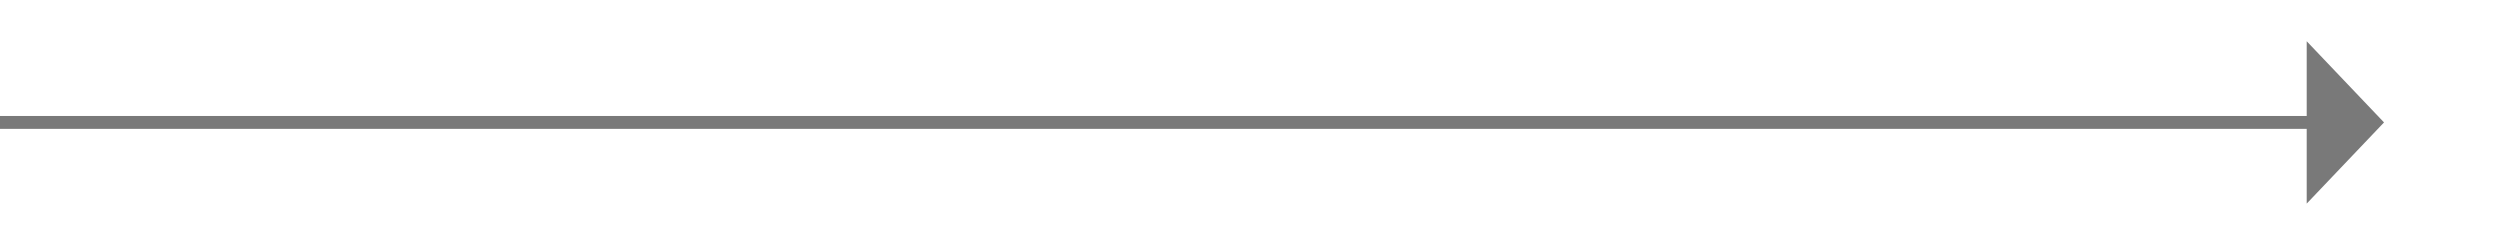
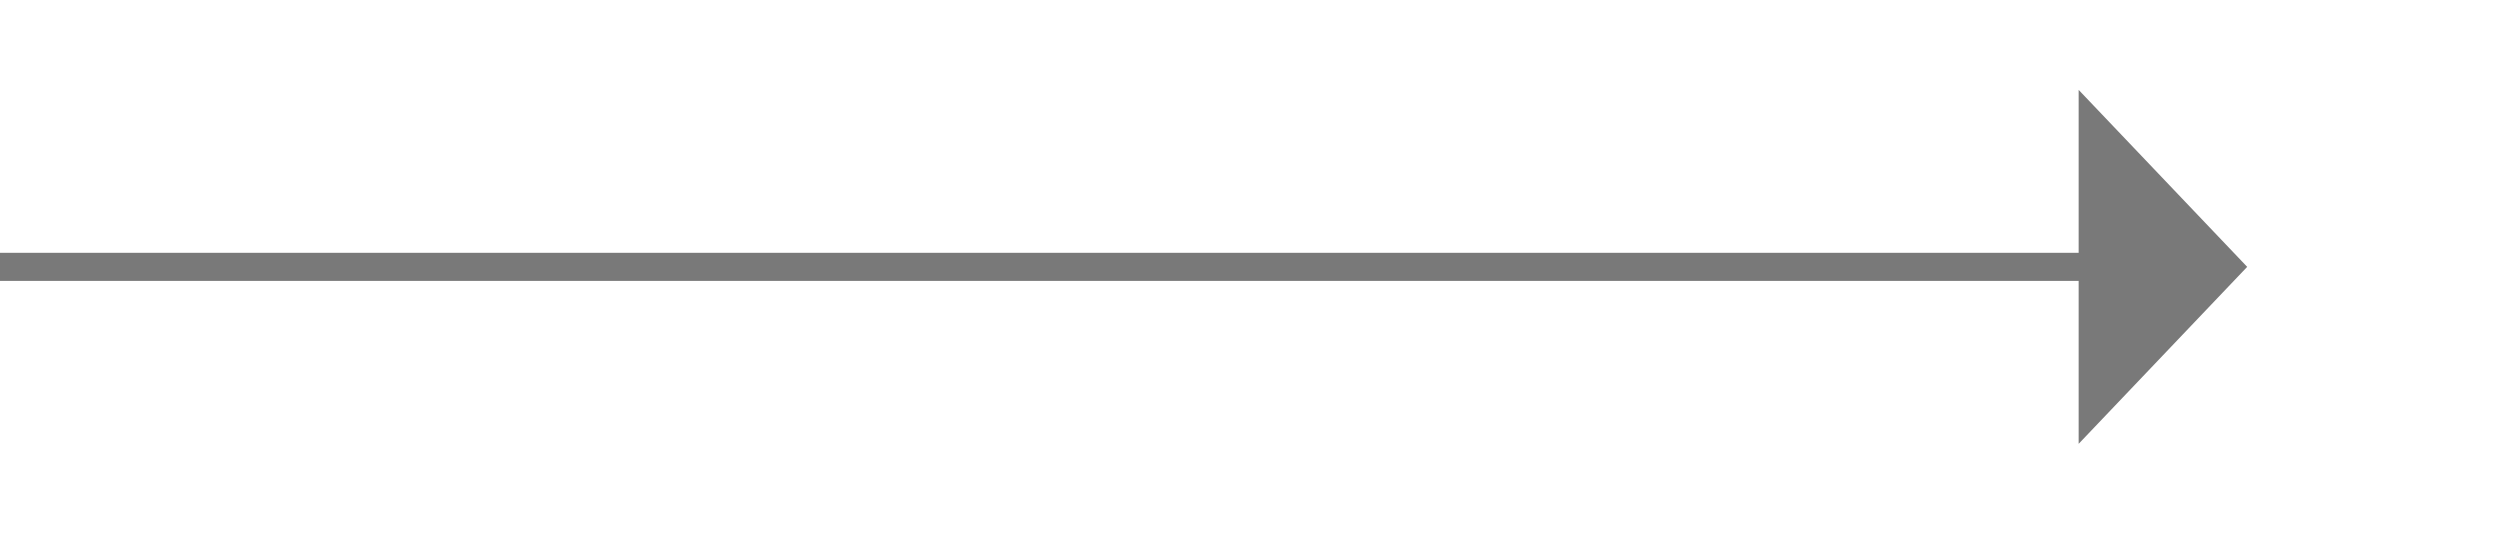
- <svg xmlns="http://www.w3.org/2000/svg" version="1.1" width="194px" height="19px">
-   <g transform="matrix(1 0 0 1 -743 -830 )">
-     <path d="M 922 845.8  L 928 839.5  L 922 833.2  L 922 845.8  Z " fill-rule="nonzero" fill="#797979" stroke="none" />
-     <path d="M 743 839.5  L 923 839.5  " stroke-width="1" stroke="#797979" fill="none" />
+ <svg xmlns="http://www.w3.org/2000/svg" version="1.1" width="89px" height="19px">
+   <g transform="matrix(1 0 0 1 -835 -479 )">
+     <path d="M 909 494.8  L 915 488.5  L 909 482.2  L 909 494.8  Z " fill-rule="nonzero" fill="#797979" stroke="none" />
+     <path d="M 835 488.5  L 910 488.5  " stroke-width="1" stroke="#797979" fill="none" />
  </g>
</svg>
